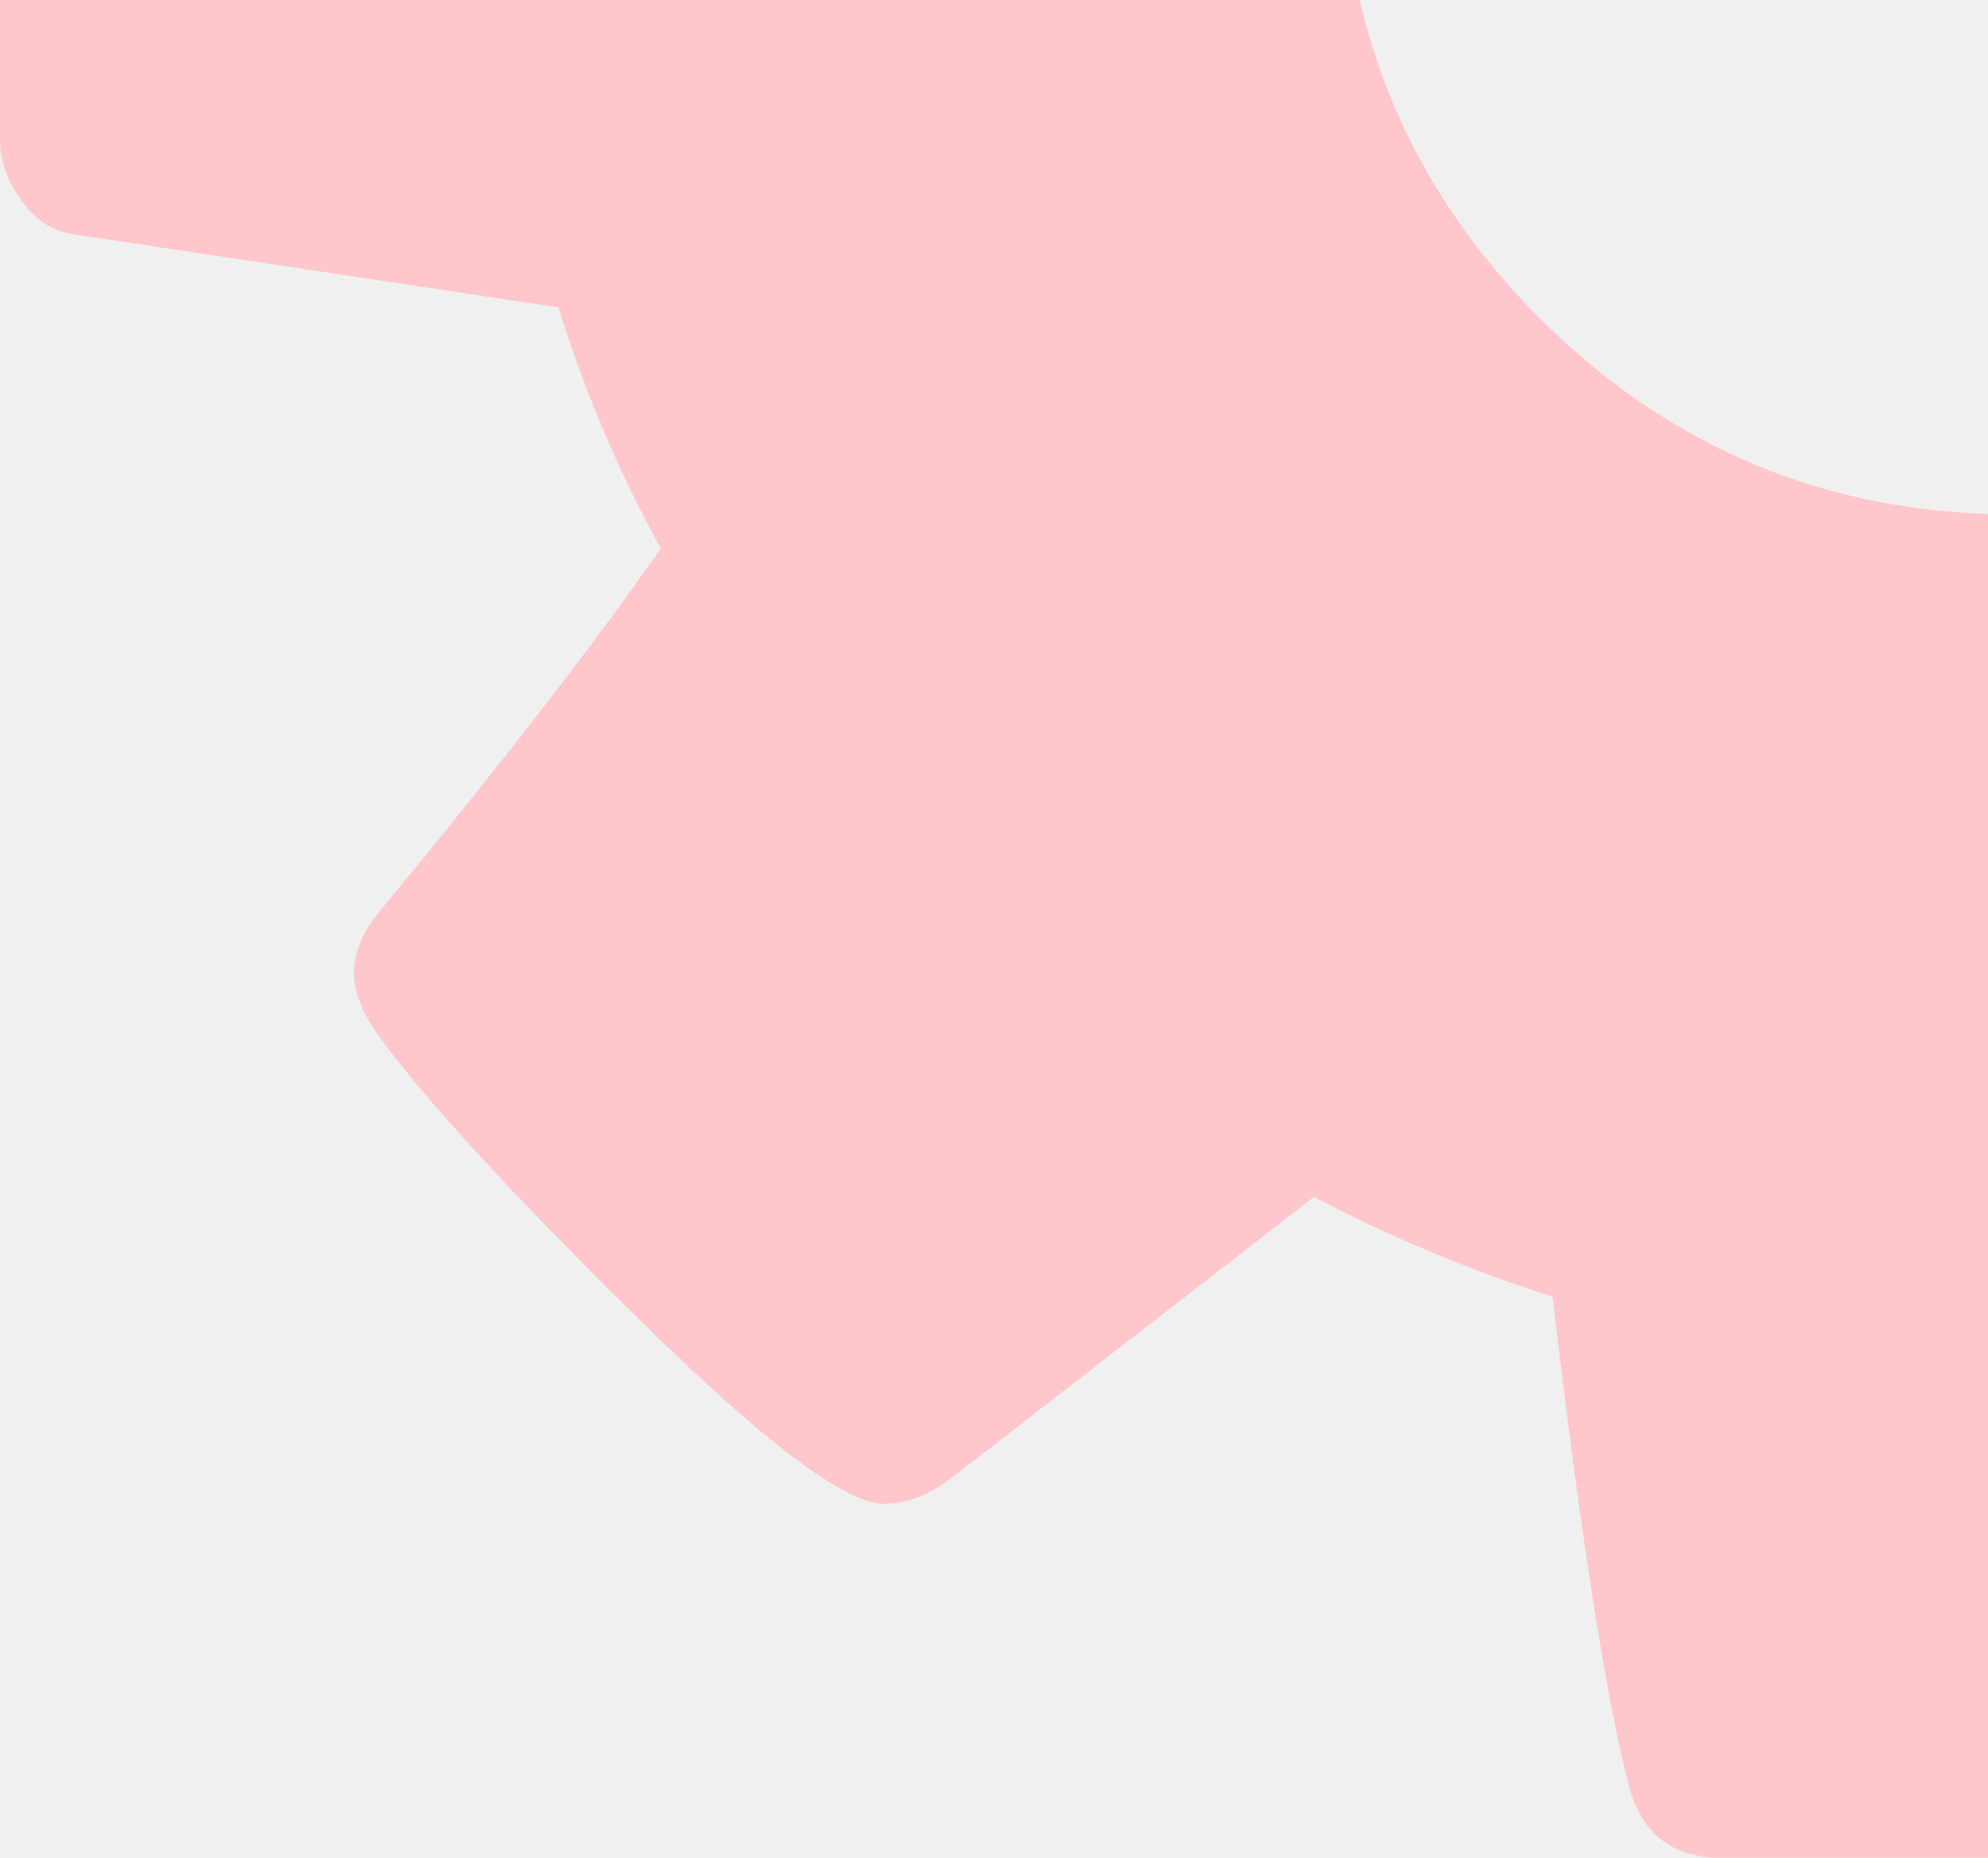
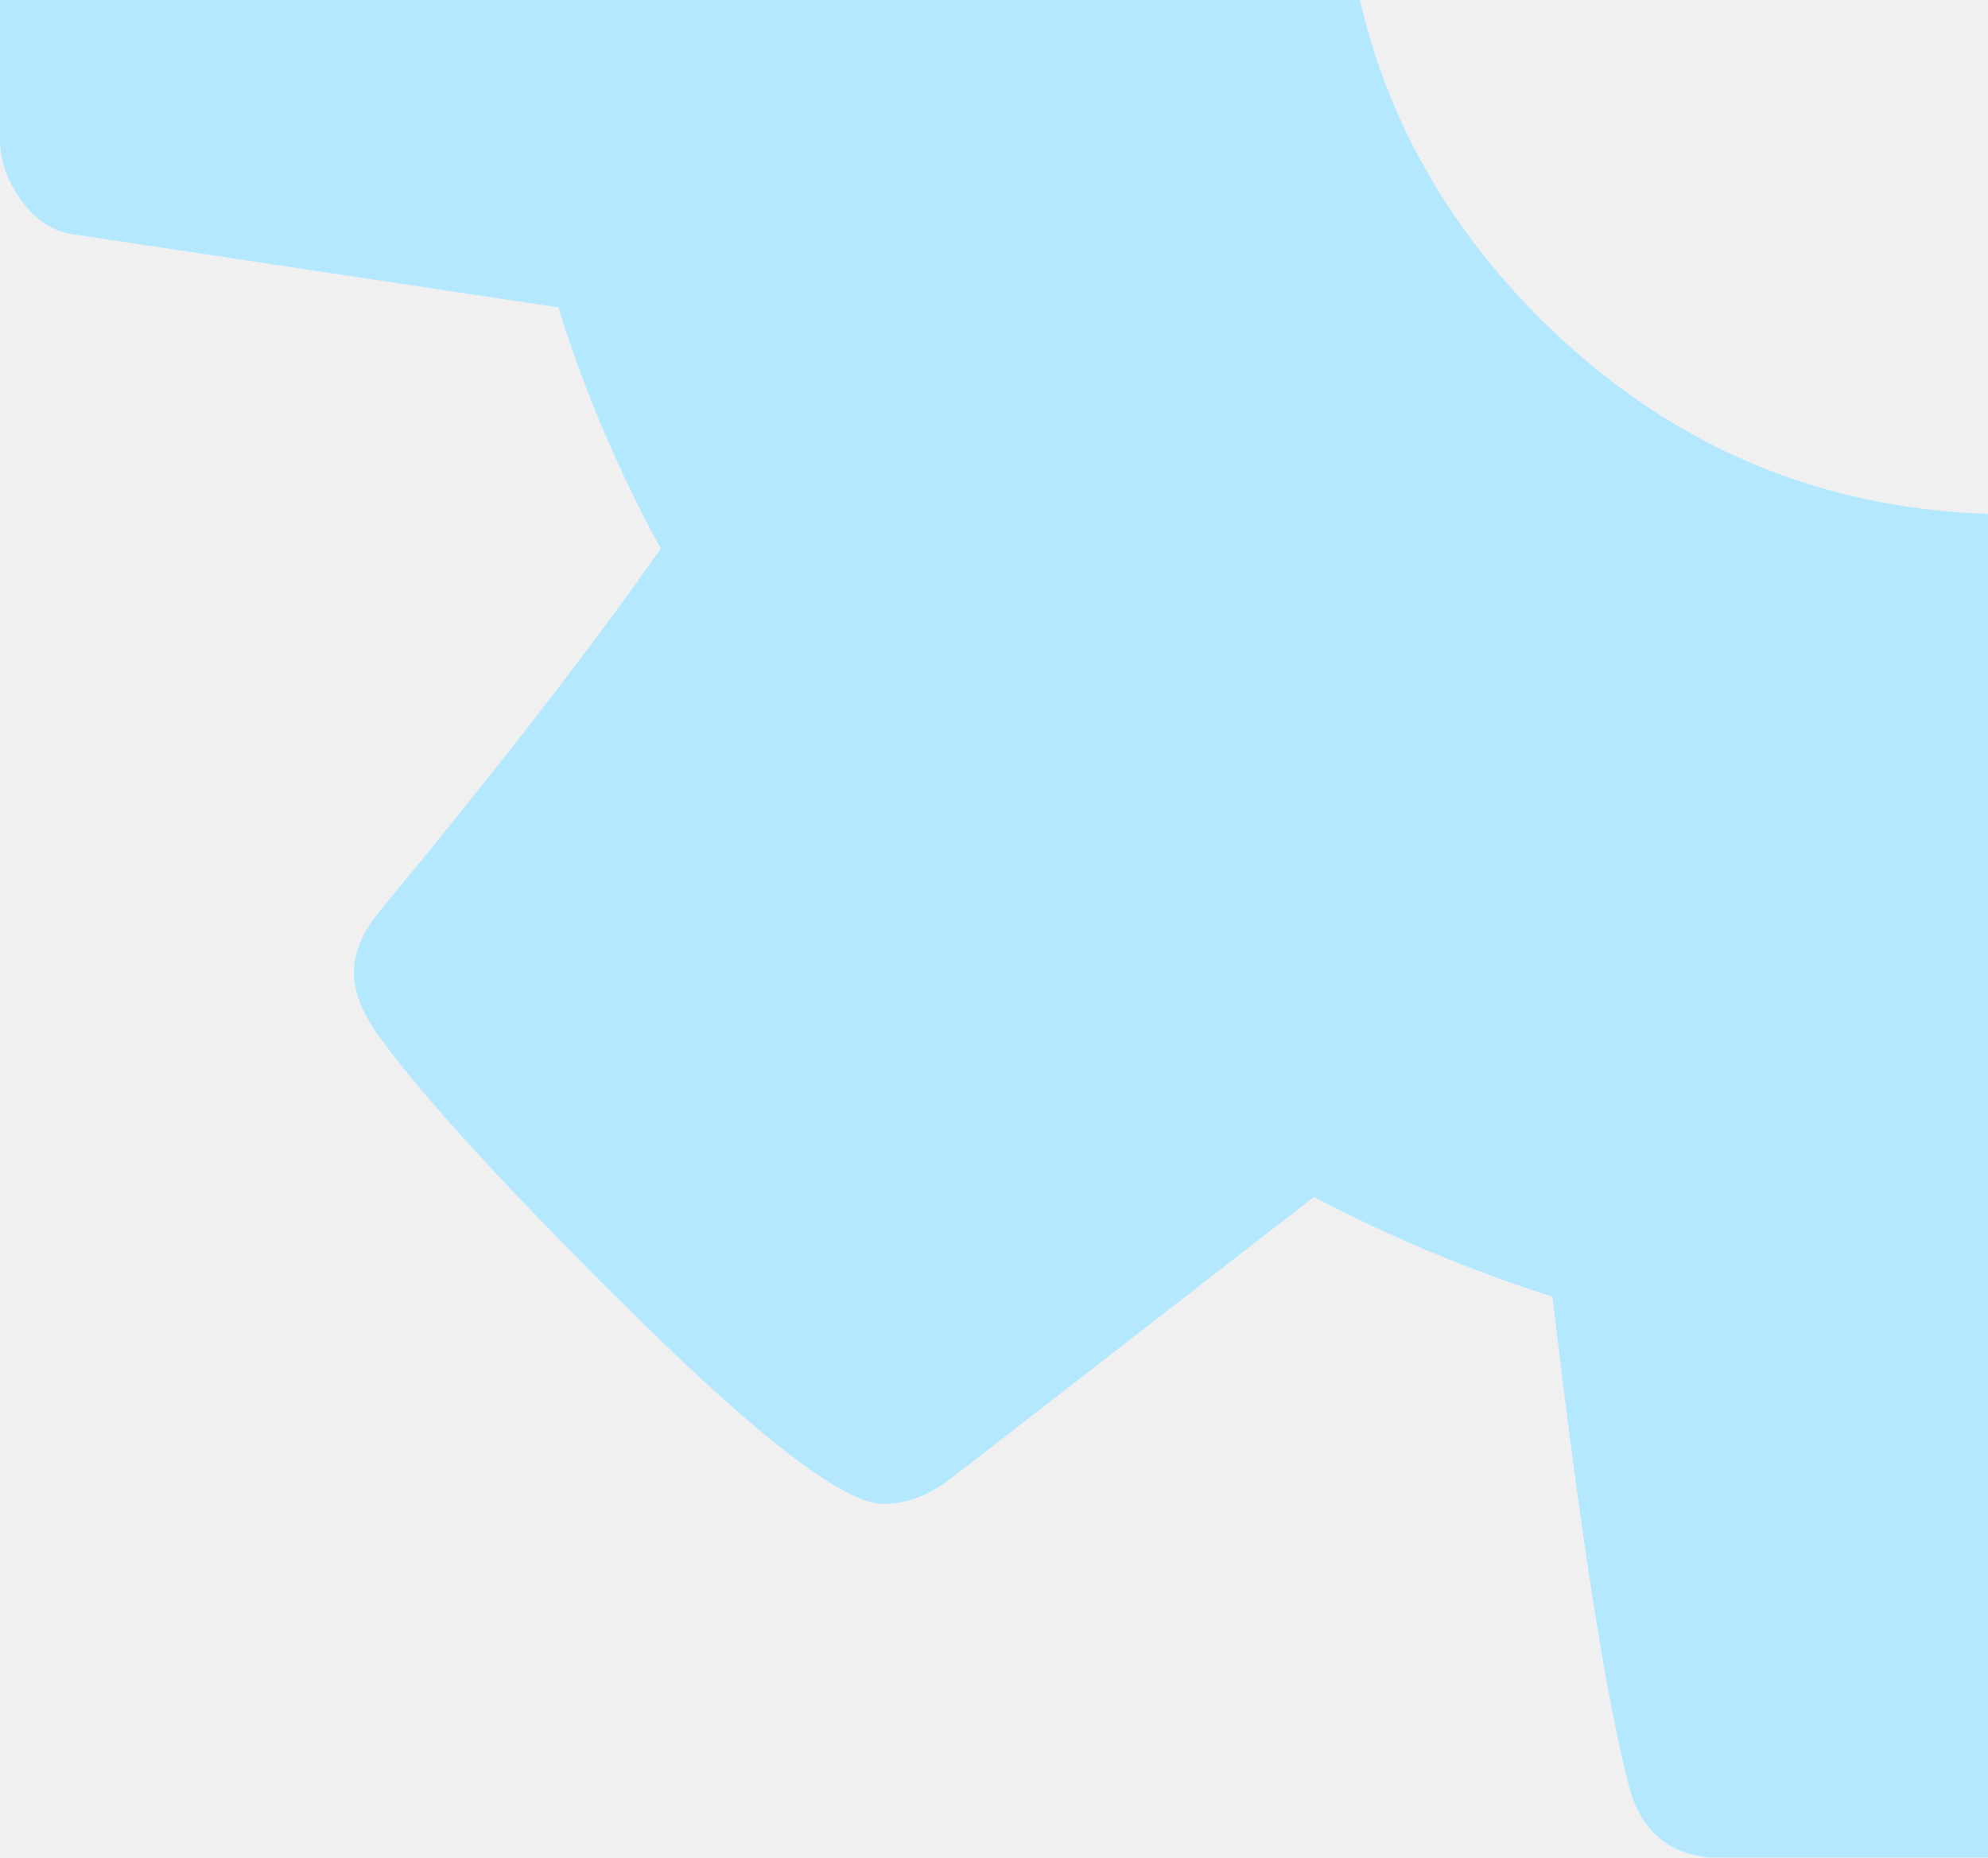
<svg xmlns="http://www.w3.org/2000/svg" width="76" height="71" viewBox="0 0 76 71" fill="none">
  <g clip-path="url(#clip0_4036_291)">
-     <path d="M58.85 12.15C55.32 8.61 53.04 4.56 51.99 0H0V5.33C0 6.13 0.27 6.9 0.8 7.64C1.33 8.38 1.97 8.81 2.7 8.94L21.35 11.75C22.29 14.82 23.59 17.9 25.26 20.97C22.59 24.78 19.01 29.39 14.53 34.81C13.86 35.61 13.53 36.41 13.53 37.22C13.53 37.89 13.83 38.66 14.43 39.53C16.17 41.94 19.46 45.53 24.31 50.31C29.16 55.09 32.31 57.48 33.78 57.48C34.65 57.48 35.52 57.15 36.39 56.48L50.23 45.75C53.17 47.29 56.21 48.56 59.35 49.56C60.42 58.65 61.39 64.87 62.26 68.21C62.73 70.08 63.93 71.02 65.87 71.02H76V19.64C69.35 19.42 63.63 16.92 58.85 12.15Z" fill="#FFC7CC" />
+     <path d="M58.85 12.15C55.32 8.61 53.04 4.56 51.99 0H0V5.33C0 6.13 0.27 6.9 0.8 7.64C1.33 8.38 1.97 8.81 2.7 8.94L21.35 11.75C22.29 14.82 23.59 17.9 25.26 20.97C22.59 24.78 19.01 29.39 14.53 34.81C13.86 35.61 13.53 36.41 13.53 37.22C13.53 37.89 13.83 38.66 14.43 39.53C16.17 41.94 19.46 45.53 24.31 50.31C29.16 55.09 32.31 57.48 33.78 57.48C34.65 57.48 35.52 57.15 36.39 56.48L50.23 45.75C53.17 47.29 56.21 48.56 59.35 49.56C60.42 58.65 61.39 64.87 62.26 68.21C62.73 70.08 63.93 71.02 65.87 71.02H76V19.64C69.35 19.42 63.63 16.92 58.85 12.15Z" fill="#B3E8FF" />
  </g>
  <defs>
    <clipPath id="clip0_4036_291">
      <rect width="76" height="71" fill="white" />
    </clipPath>
  </defs>
</svg>
